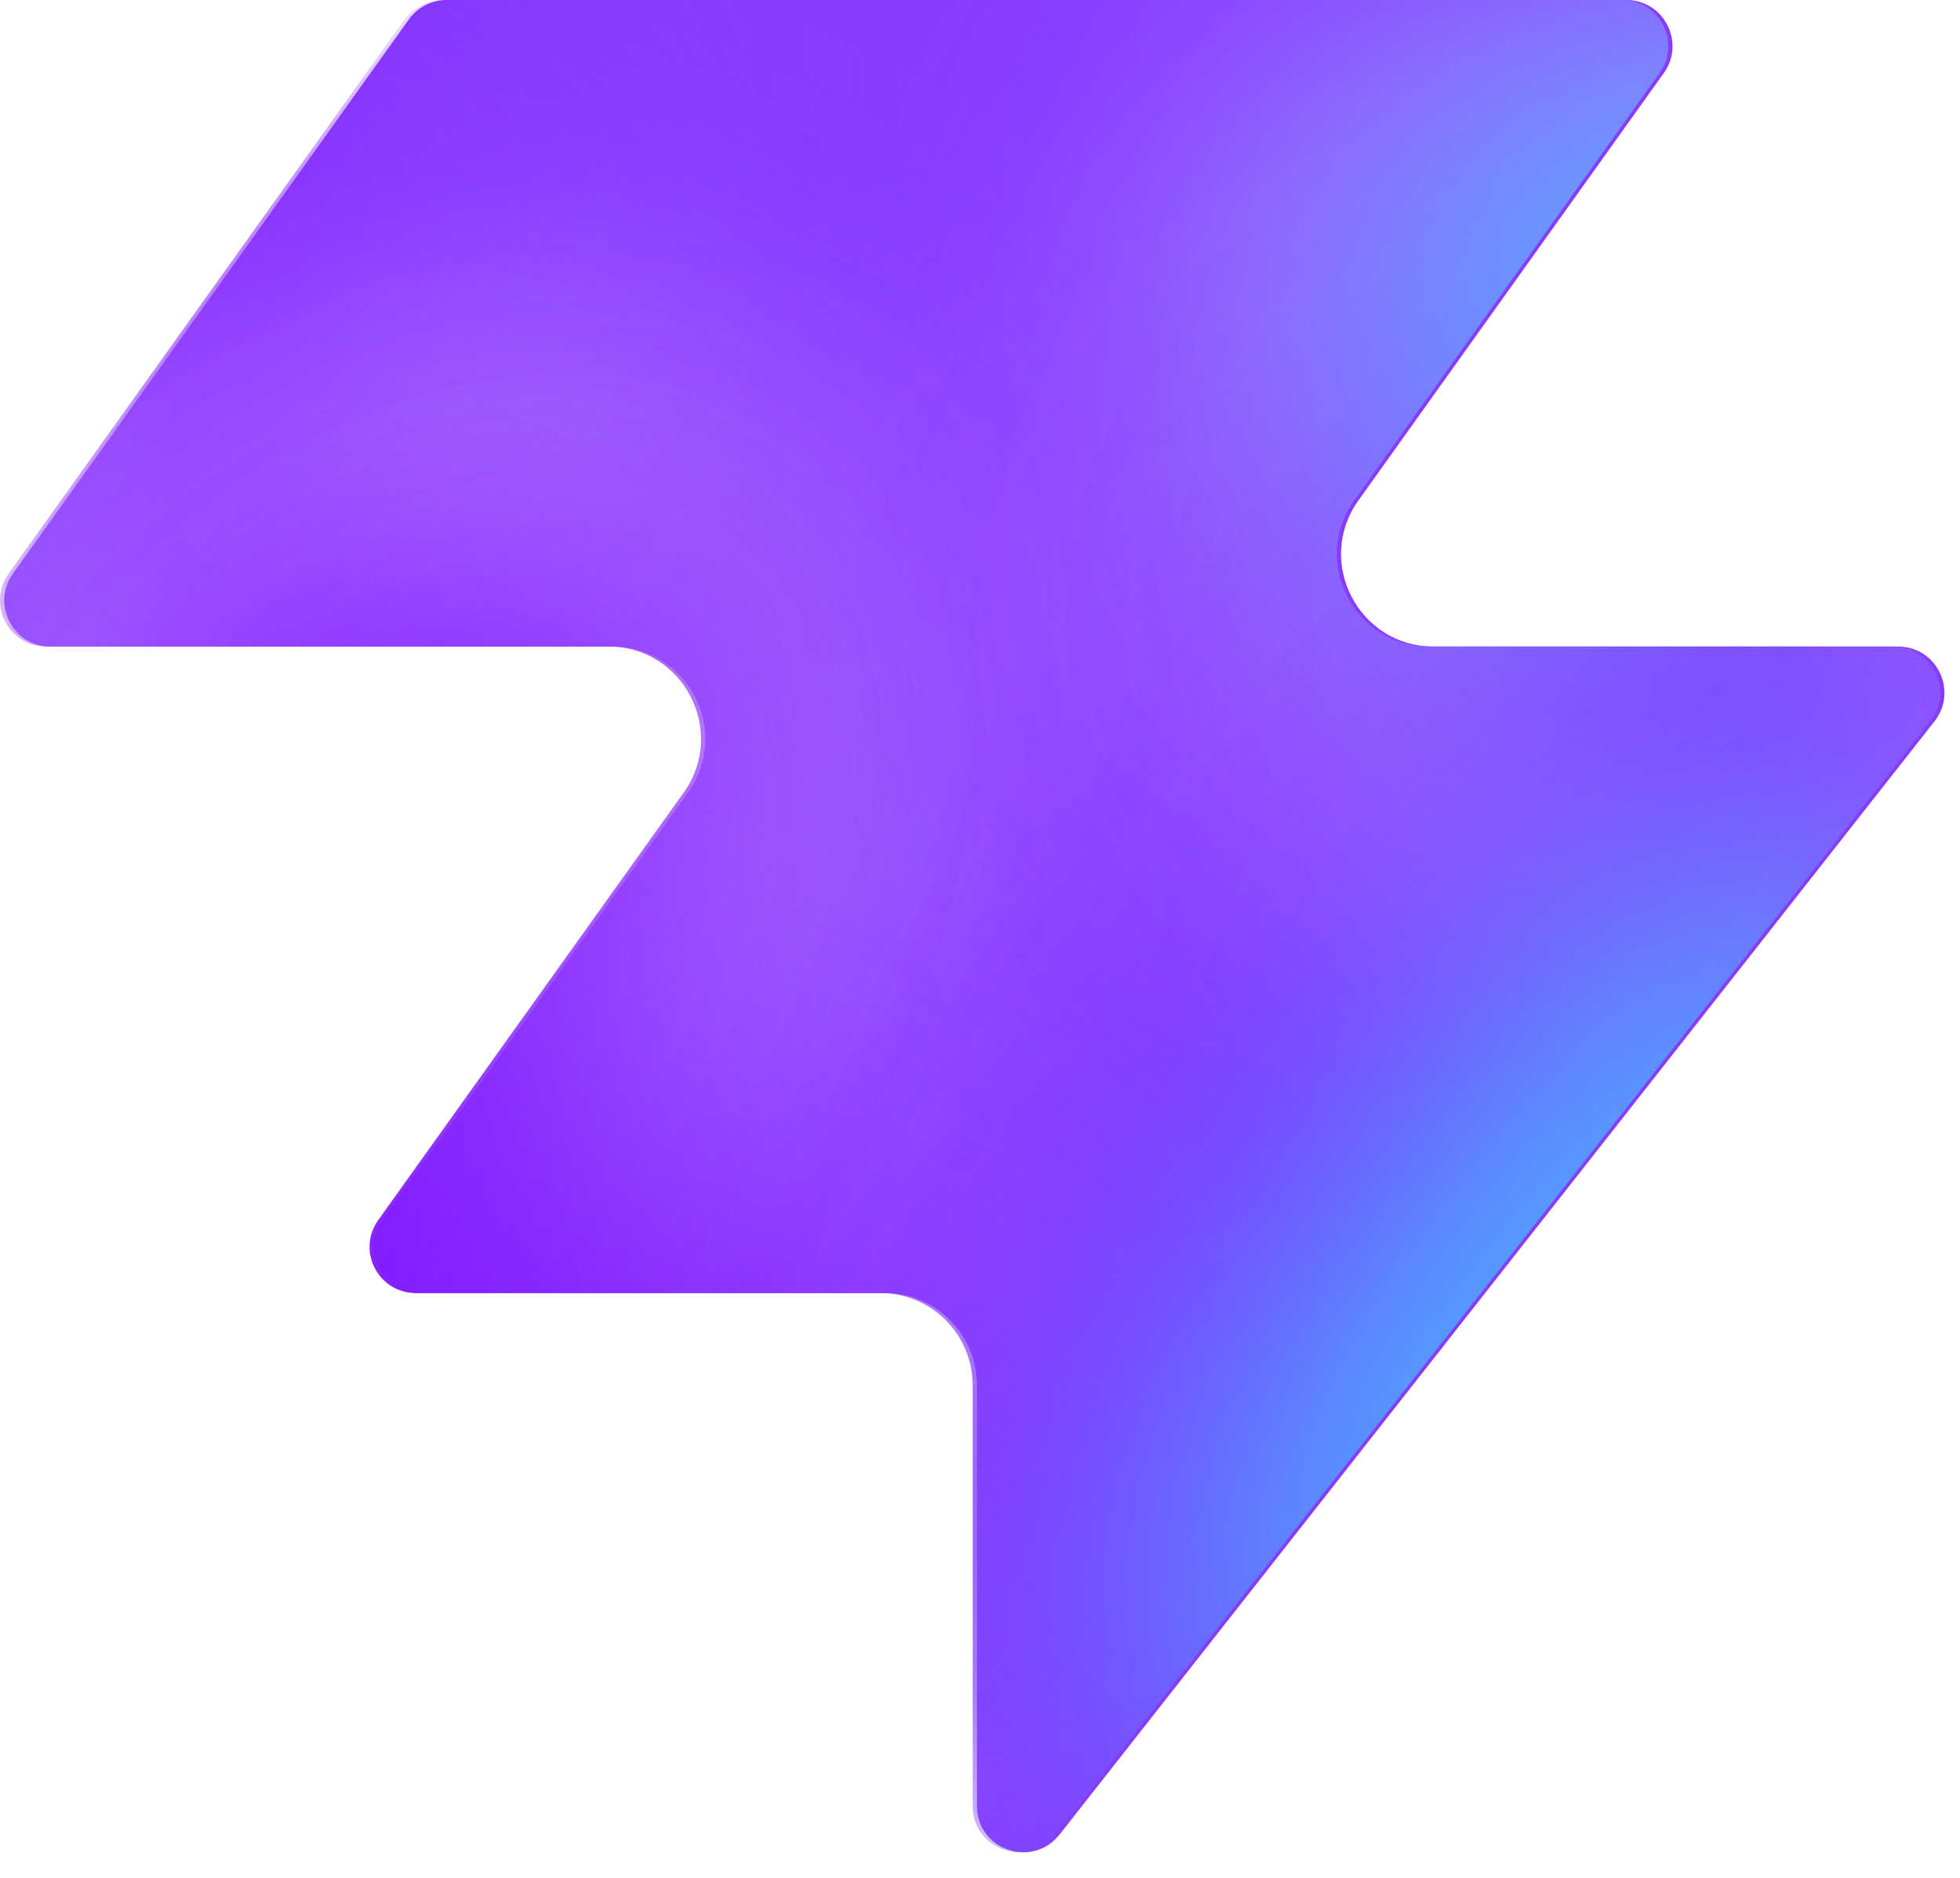
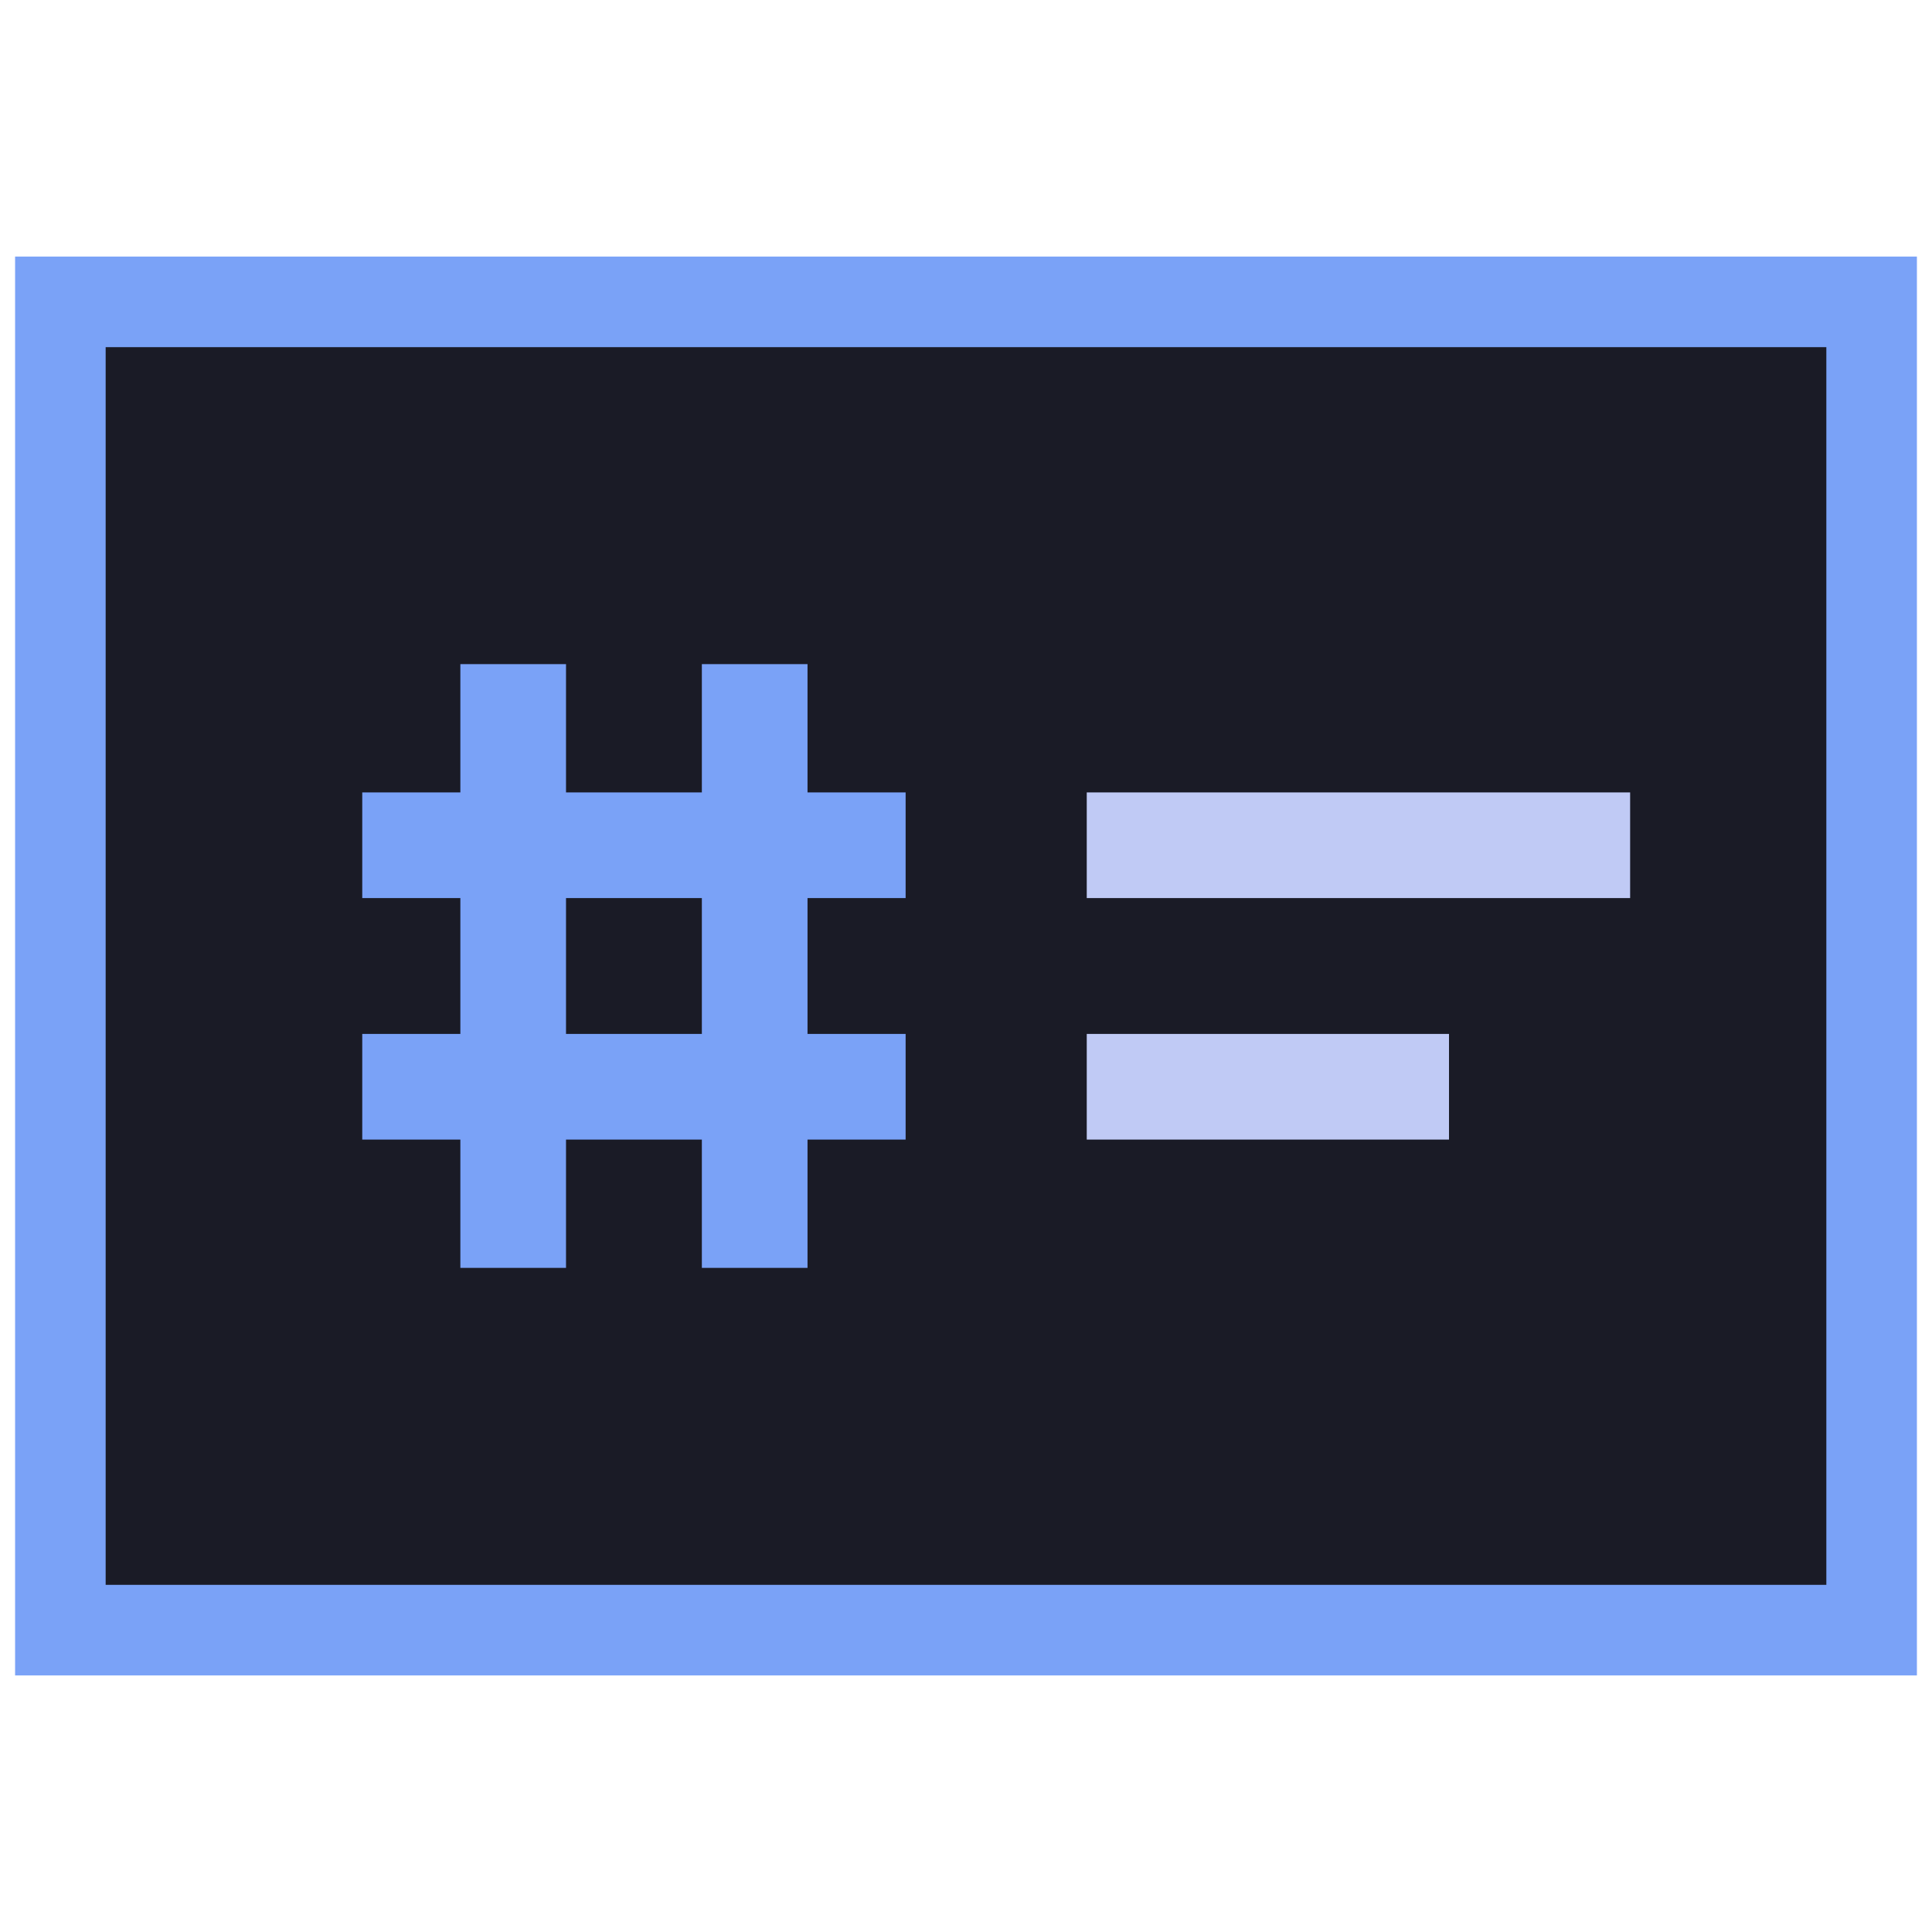
- <svg xmlns="http://www.w3.org/2000/svg" width="48" height="46" fill="none" viewBox="0 0 48 46">
-   <path fill="#863bff" d="M25.946 44.938c-.664.845-2.021.375-2.021-.698V33.937a2.26 2.26 0 0 0-2.262-2.262H10.287c-.92 0-1.456-1.04-.92-1.788l7.48-10.471c1.07-1.497 0-3.578-1.842-3.578H1.237c-.92 0-1.456-1.04-.92-1.788L10.013.474c.214-.297.556-.474.92-.474h28.894c.92 0 1.456 1.04.92 1.788l-7.48 10.471c-1.07 1.498 0 3.579 1.842 3.579h11.377c.943 0 1.473 1.088.89 1.83L25.947 44.94z" style="fill:#863bff;fill:color(display-p3 .525 .23 1);fill-opacity:1" />
-   <mask id="a" width="48" height="46" x="0" y="0" maskUnits="userSpaceOnUse" style="mask-type:alpha">
-     <path fill="#000" d="M25.842 44.938c-.664.844-2.021.375-2.021-.698V33.937a2.26 2.26 0 0 0-2.262-2.262H10.183c-.92 0-1.456-1.04-.92-1.788l7.48-10.471c1.07-1.498 0-3.579-1.842-3.579H1.133c-.92 0-1.456-1.04-.92-1.787L9.91.473c.214-.297.556-.474.92-.474h28.894c.92 0 1.456 1.04.92 1.788l-7.48 10.471c-1.07 1.498 0 3.578 1.842 3.578h11.377c.943 0 1.473 1.088.89 1.832L25.843 44.94z" style="fill:#000;fill-opacity:1" />
-   </mask>
-   <g mask="url(#a)">
-     <g filter="url(#b)">
-       <ellipse cx="5.508" cy="14.704" fill="#ede6ff" rx="5.508" ry="14.704" style="fill:#ede6ff;fill:color(display-p3 .927 .903 1);fill-opacity:1" transform="matrix(.00324 1 1 -.00324 -4.47 31.516)" />
-     </g>
-     <g filter="url(#c)">
-       <ellipse cx="10.399" cy="29.851" fill="#ede6ff" rx="10.399" ry="29.851" style="fill:#ede6ff;fill:color(display-p3 .927 .903 1);fill-opacity:1" transform="matrix(.00324 1 1 -.00324 -39.328 7.883)" />
-     </g>
-     <g filter="url(#d)">
-       <ellipse cx="5.508" cy="30.487" fill="#7e14ff" rx="5.508" ry="30.487" style="fill:#7e14ff;fill:color(display-p3 .492 .077 1);fill-opacity:1" transform="rotate(89.814 -25.913 -14.639)scale(1 -1)" />
-     </g>
-     <g filter="url(#e)">
-       <ellipse cx="5.508" cy="30.599" fill="#7e14ff" rx="5.508" ry="30.599" style="fill:#7e14ff;fill:color(display-p3 .492 .077 1);fill-opacity:1" transform="rotate(89.814 -32.644 -3.334)scale(1 -1)" />
-     </g>
-     <g filter="url(#f)">
-       <ellipse cx="5.508" cy="30.599" fill="#7e14ff" rx="5.508" ry="30.599" style="fill:#7e14ff;fill:color(display-p3 .492 .077 1);fill-opacity:1" transform="matrix(.00324 1 1 -.00324 -34.34 30.47)" />
-     </g>
-     <g filter="url(#g)">
-       <ellipse cx="14.072" cy="22.078" fill="#ede6ff" rx="14.072" ry="22.078" style="fill:#ede6ff;fill:color(display-p3 .927 .903 1);fill-opacity:1" transform="rotate(93.35 24.506 48.493)scale(-1 1)" />
-     </g>
-     <g filter="url(#h)">
-       <ellipse cx="3.47" cy="21.501" fill="#7e14ff" rx="3.47" ry="21.501" style="fill:#7e14ff;fill:color(display-p3 .492 .077 1);fill-opacity:1" transform="rotate(89.009 28.708 47.59)scale(-1 1)" />
-     </g>
-     <g filter="url(#i)">
-       <ellipse cx="3.47" cy="21.501" fill="#7e14ff" rx="3.47" ry="21.501" style="fill:#7e14ff;fill:color(display-p3 .492 .077 1);fill-opacity:1" transform="rotate(89.009 28.708 47.59)scale(-1 1)" />
-     </g>
-     <g filter="url(#j)">
-       <ellipse cx=".387" cy="8.972" fill="#7e14ff" rx="4.407" ry="29.108" style="fill:#7e14ff;fill:color(display-p3 .492 .077 1);fill-opacity:1" transform="rotate(39.51 .387 8.972)" />
-     </g>
-     <g filter="url(#k)">
-       <ellipse cx="47.523" cy="-6.092" fill="#7e14ff" rx="4.407" ry="29.108" style="fill:#7e14ff;fill:color(display-p3 .492 .077 1);fill-opacity:1" transform="rotate(37.892 47.523 -6.092)" />
-     </g>
-     <g filter="url(#l)">
-       <ellipse cx="41.412" cy="6.333" fill="#47bfff" rx="5.971" ry="9.665" style="fill:#47bfff;fill:color(display-p3 .28 .748 1);fill-opacity:1" transform="rotate(37.892 41.412 6.333)" />
-     </g>
-     <g filter="url(#m)">
-       <ellipse cx="-1.879" cy="38.332" fill="#7e14ff" rx="4.407" ry="29.108" style="fill:#7e14ff;fill:color(display-p3 .492 .077 1);fill-opacity:1" transform="rotate(37.892 -1.88 38.332)" />
-     </g>
-     <g filter="url(#n)">
-       <ellipse cx="-1.879" cy="38.332" fill="#7e14ff" rx="4.407" ry="29.108" style="fill:#7e14ff;fill:color(display-p3 .492 .077 1);fill-opacity:1" transform="rotate(37.892 -1.88 38.332)" />
-     </g>
-     <g filter="url(#o)">
-       <ellipse cx="35.651" cy="29.907" fill="#7e14ff" rx="4.407" ry="29.108" style="fill:#7e14ff;fill:color(display-p3 .492 .077 1);fill-opacity:1" transform="rotate(37.892 35.651 29.907)" />
-     </g>
-     <g filter="url(#p)">
-       <ellipse cx="38.418" cy="32.4" fill="#47bfff" rx="5.971" ry="15.297" style="fill:#47bfff;fill:color(display-p3 .28 .748 1);fill-opacity:1" transform="rotate(37.892 38.418 32.4)" />
-     </g>
-   </g>
-   <defs>
-     <filter id="b" width="60.045" height="41.654" x="-19.77" y="16.149" color-interpolation-filters="sRGB" filterUnits="userSpaceOnUse">
-       <feFlood flood-opacity="0" result="BackgroundImageFix" />
-       <feBlend in="SourceGraphic" in2="BackgroundImageFix" result="shape" />
-       <feGaussianBlur result="effect1_foregroundBlur_2002_17158" stdDeviation="7.659" />
-     </filter>
-     <filter id="c" width="90.34" height="51.437" x="-54.613" y="-7.533" color-interpolation-filters="sRGB" filterUnits="userSpaceOnUse">
-       <feFlood flood-opacity="0" result="BackgroundImageFix" />
-       <feBlend in="SourceGraphic" in2="BackgroundImageFix" result="shape" />
-       <feGaussianBlur result="effect1_foregroundBlur_2002_17158" stdDeviation="7.659" />
-     </filter>
-     <filter id="d" width="79.355" height="29.4" x="-49.64" y="2.03" color-interpolation-filters="sRGB" filterUnits="userSpaceOnUse">
-       <feFlood flood-opacity="0" result="BackgroundImageFix" />
-       <feBlend in="SourceGraphic" in2="BackgroundImageFix" result="shape" />
-       <feGaussianBlur result="effect1_foregroundBlur_2002_17158" stdDeviation="4.596" />
-     </filter>
-     <filter id="e" width="79.579" height="29.4" x="-45.045" y="20.029" color-interpolation-filters="sRGB" filterUnits="userSpaceOnUse">
-       <feFlood flood-opacity="0" result="BackgroundImageFix" />
-       <feBlend in="SourceGraphic" in2="BackgroundImageFix" result="shape" />
-       <feGaussianBlur result="effect1_foregroundBlur_2002_17158" stdDeviation="4.596" />
-     </filter>
-     <filter id="f" width="79.579" height="29.4" x="-43.513" y="21.178" color-interpolation-filters="sRGB" filterUnits="userSpaceOnUse">
-       <feFlood flood-opacity="0" result="BackgroundImageFix" />
-       <feBlend in="SourceGraphic" in2="BackgroundImageFix" result="shape" />
-       <feGaussianBlur result="effect1_foregroundBlur_2002_17158" stdDeviation="4.596" />
-     </filter>
-     <filter id="g" width="74.749" height="58.852" x="15.756" y="-17.901" color-interpolation-filters="sRGB" filterUnits="userSpaceOnUse">
-       <feFlood flood-opacity="0" result="BackgroundImageFix" />
-       <feBlend in="SourceGraphic" in2="BackgroundImageFix" result="shape" />
-       <feGaussianBlur result="effect1_foregroundBlur_2002_17158" stdDeviation="7.659" />
-     </filter>
-     <filter id="h" width="61.377" height="25.362" x="23.548" y="2.284" color-interpolation-filters="sRGB" filterUnits="userSpaceOnUse">
-       <feFlood flood-opacity="0" result="BackgroundImageFix" />
-       <feBlend in="SourceGraphic" in2="BackgroundImageFix" result="shape" />
-       <feGaussianBlur result="effect1_foregroundBlur_2002_17158" stdDeviation="4.596" />
-     </filter>
-     <filter id="i" width="61.377" height="25.362" x="23.548" y="2.284" color-interpolation-filters="sRGB" filterUnits="userSpaceOnUse">
-       <feFlood flood-opacity="0" result="BackgroundImageFix" />
-       <feBlend in="SourceGraphic" in2="BackgroundImageFix" result="shape" />
-       <feGaussianBlur result="effect1_foregroundBlur_2002_17158" stdDeviation="4.596" />
-     </filter>
-     <filter id="j" width="56.045" height="63.649" x="-27.636" y="-22.853" color-interpolation-filters="sRGB" filterUnits="userSpaceOnUse">
-       <feFlood flood-opacity="0" result="BackgroundImageFix" />
-       <feBlend in="SourceGraphic" in2="BackgroundImageFix" result="shape" />
-       <feGaussianBlur result="effect1_foregroundBlur_2002_17158" stdDeviation="4.596" />
-     </filter>
-     <filter id="k" width="54.814" height="64.646" x="20.116" y="-38.415" color-interpolation-filters="sRGB" filterUnits="userSpaceOnUse">
-       <feFlood flood-opacity="0" result="BackgroundImageFix" />
-       <feBlend in="SourceGraphic" in2="BackgroundImageFix" result="shape" />
-       <feGaussianBlur result="effect1_foregroundBlur_2002_17158" stdDeviation="4.596" />
-     </filter>
-     <filter id="l" width="33.541" height="35.313" x="24.641" y="-11.323" color-interpolation-filters="sRGB" filterUnits="userSpaceOnUse">
-       <feFlood flood-opacity="0" result="BackgroundImageFix" />
-       <feBlend in="SourceGraphic" in2="BackgroundImageFix" result="shape" />
-       <feGaussianBlur result="effect1_foregroundBlur_2002_17158" stdDeviation="4.596" />
-     </filter>
-     <filter id="m" width="54.814" height="64.646" x="-29.286" y="6.009" color-interpolation-filters="sRGB" filterUnits="userSpaceOnUse">
-       <feFlood flood-opacity="0" result="BackgroundImageFix" />
-       <feBlend in="SourceGraphic" in2="BackgroundImageFix" result="shape" />
-       <feGaussianBlur result="effect1_foregroundBlur_2002_17158" stdDeviation="4.596" />
-     </filter>
-     <filter id="n" width="54.814" height="64.646" x="-29.286" y="6.009" color-interpolation-filters="sRGB" filterUnits="userSpaceOnUse">
-       <feFlood flood-opacity="0" result="BackgroundImageFix" />
-       <feBlend in="SourceGraphic" in2="BackgroundImageFix" result="shape" />
-       <feGaussianBlur result="effect1_foregroundBlur_2002_17158" stdDeviation="4.596" />
-     </filter>
-     <filter id="o" width="54.814" height="64.646" x="8.244" y="-2.416" color-interpolation-filters="sRGB" filterUnits="userSpaceOnUse">
-       <feFlood flood-opacity="0" result="BackgroundImageFix" />
-       <feBlend in="SourceGraphic" in2="BackgroundImageFix" result="shape" />
-       <feGaussianBlur result="effect1_foregroundBlur_2002_17158" stdDeviation="4.596" />
-     </filter>
-     <filter id="p" width="39.409" height="43.623" x="18.713" y="10.588" color-interpolation-filters="sRGB" filterUnits="userSpaceOnUse">
-       <feFlood flood-opacity="0" result="BackgroundImageFix" />
-       <feBlend in="SourceGraphic" in2="BackgroundImageFix" result="shape" />
-       <feGaussianBlur result="effect1_foregroundBlur_2002_17158" stdDeviation="4.596" />
-     </filter>
-   </defs>
+ <svg xmlns="http://www.w3.org/2000/svg" viewBox="0 0 64 64">
+   <rect x="2" y="10" width="60" height="44" fill="#1a1b26" stroke="#7aa2f7" stroke-width="3" />
+   <path d="M17 22v20M25 22v20M12 28h18M12 36h18" stroke="#7aa2f7" stroke-width="3.5" fill="none" />
+   <path d="M36 28h18M36 36h12" stroke="#c0caf5" stroke-width="3.5" fill="none" />
</svg>
